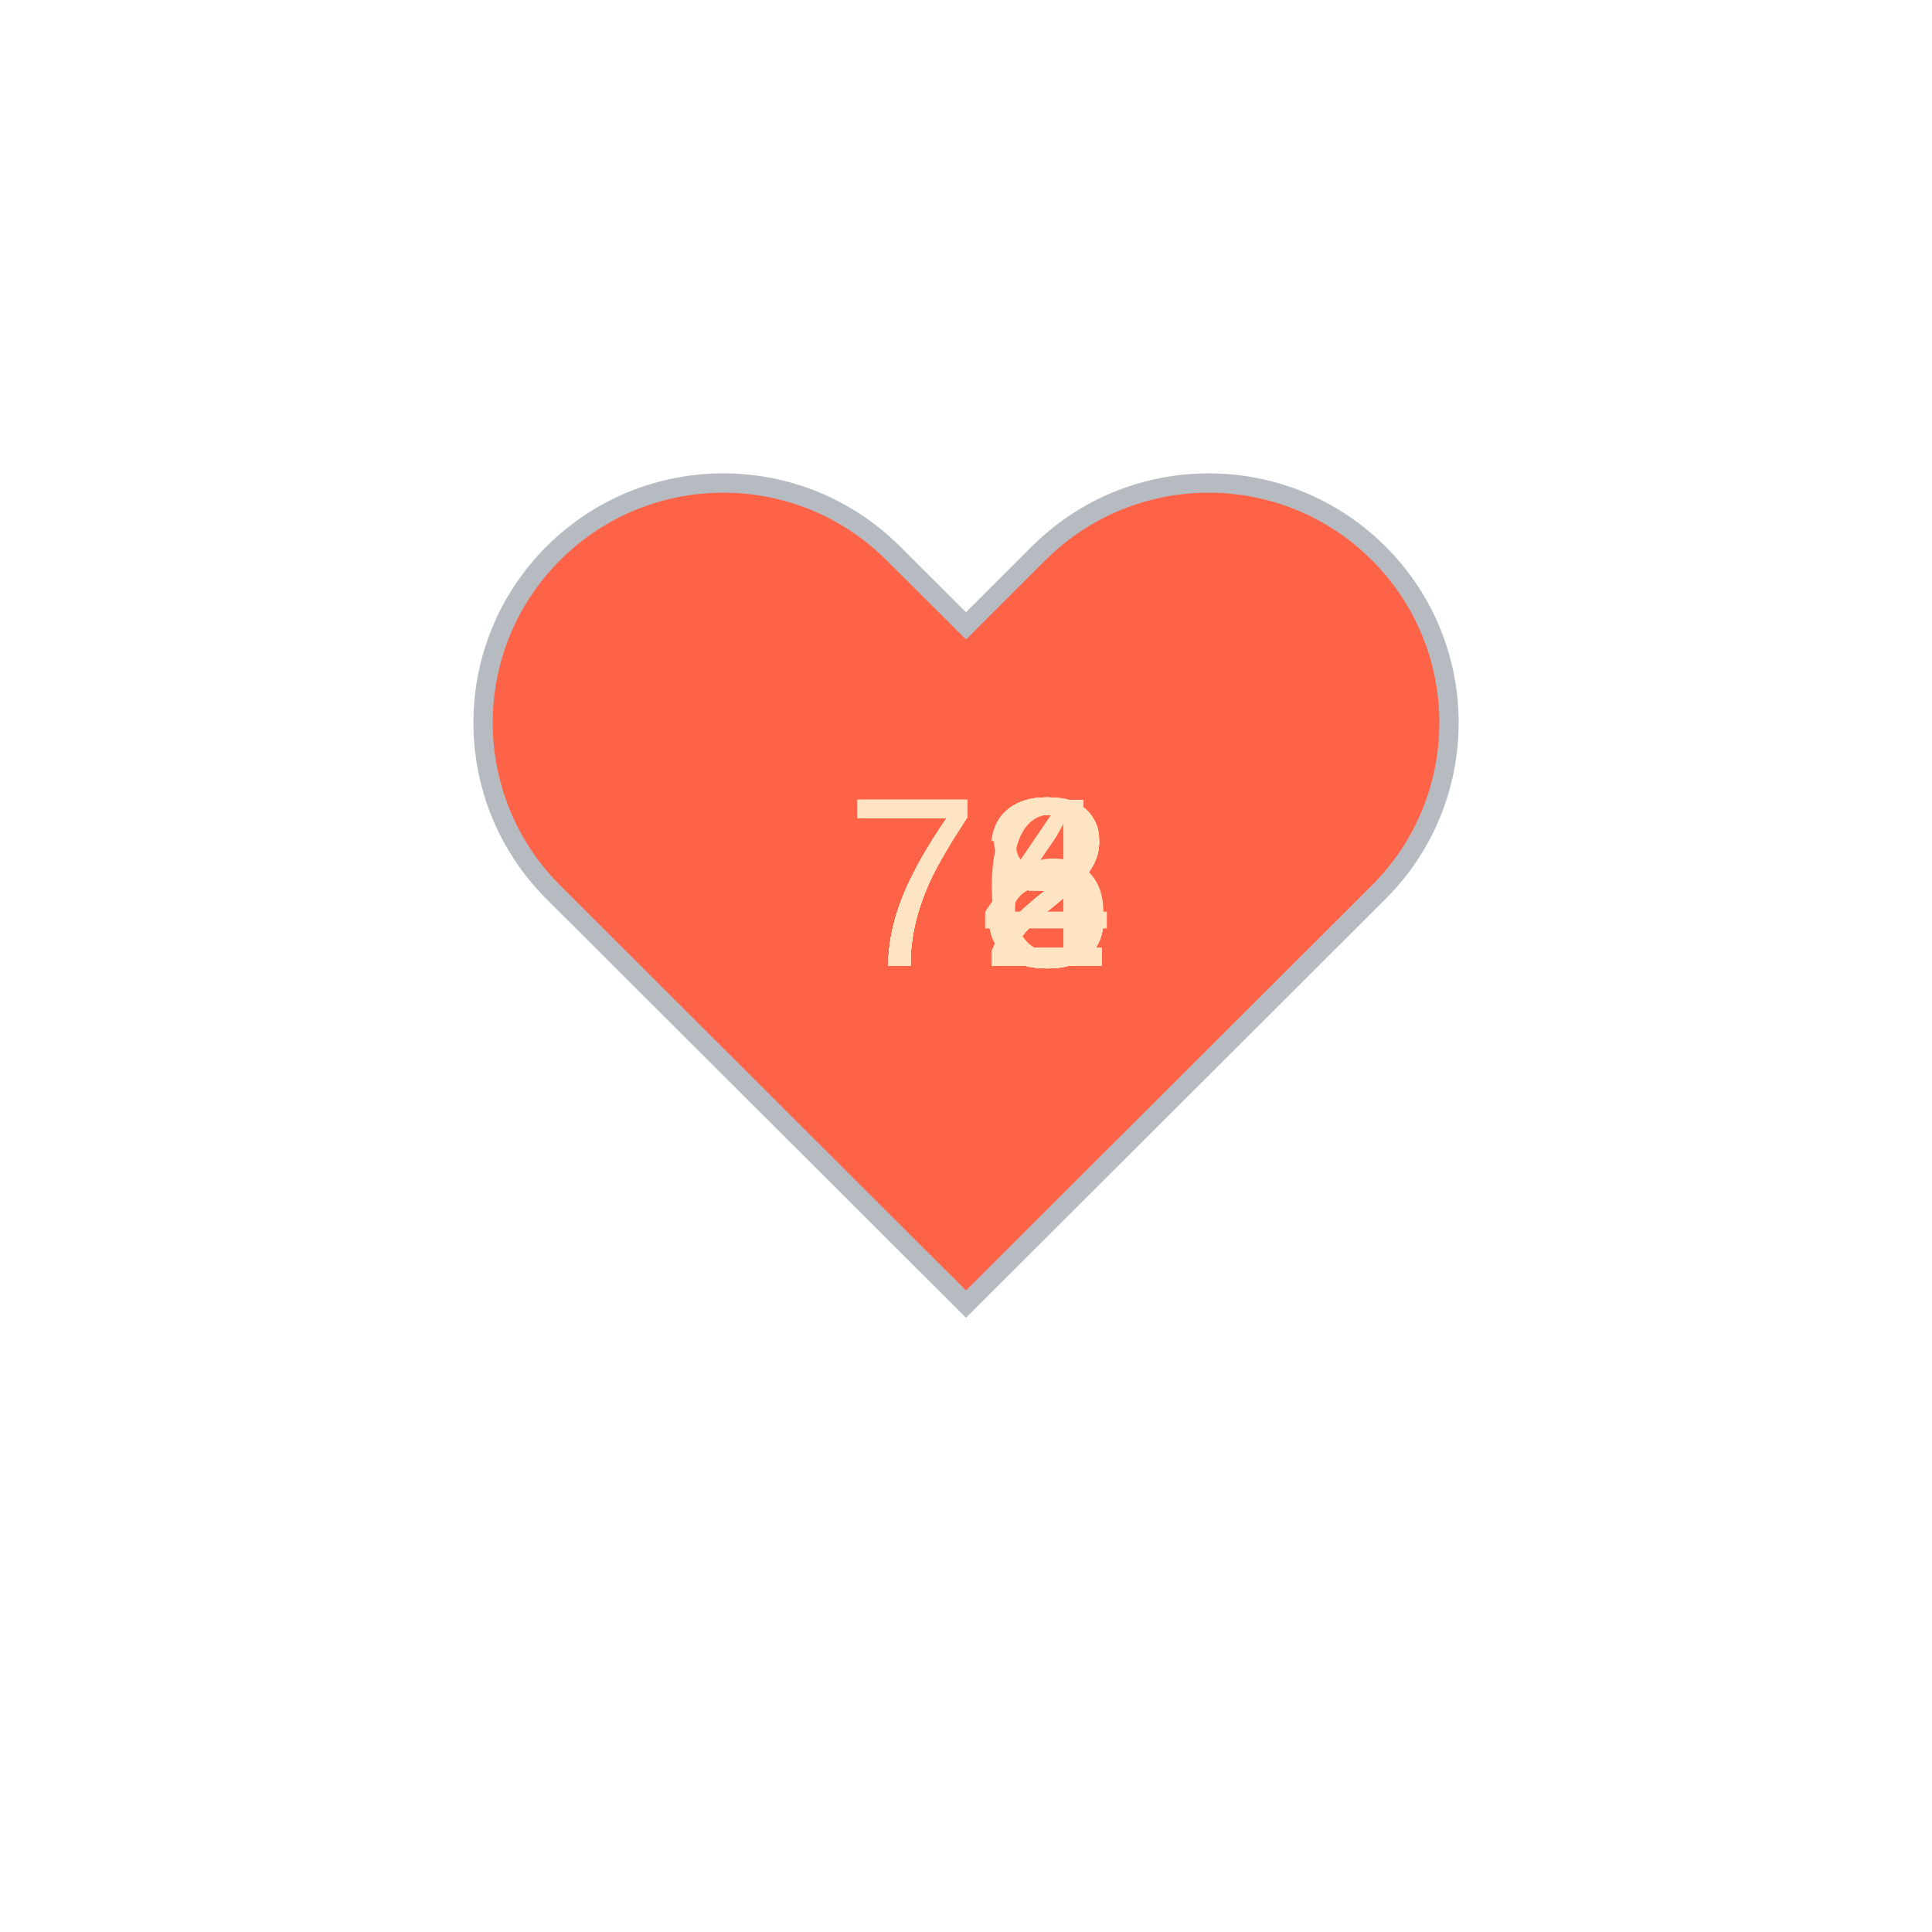
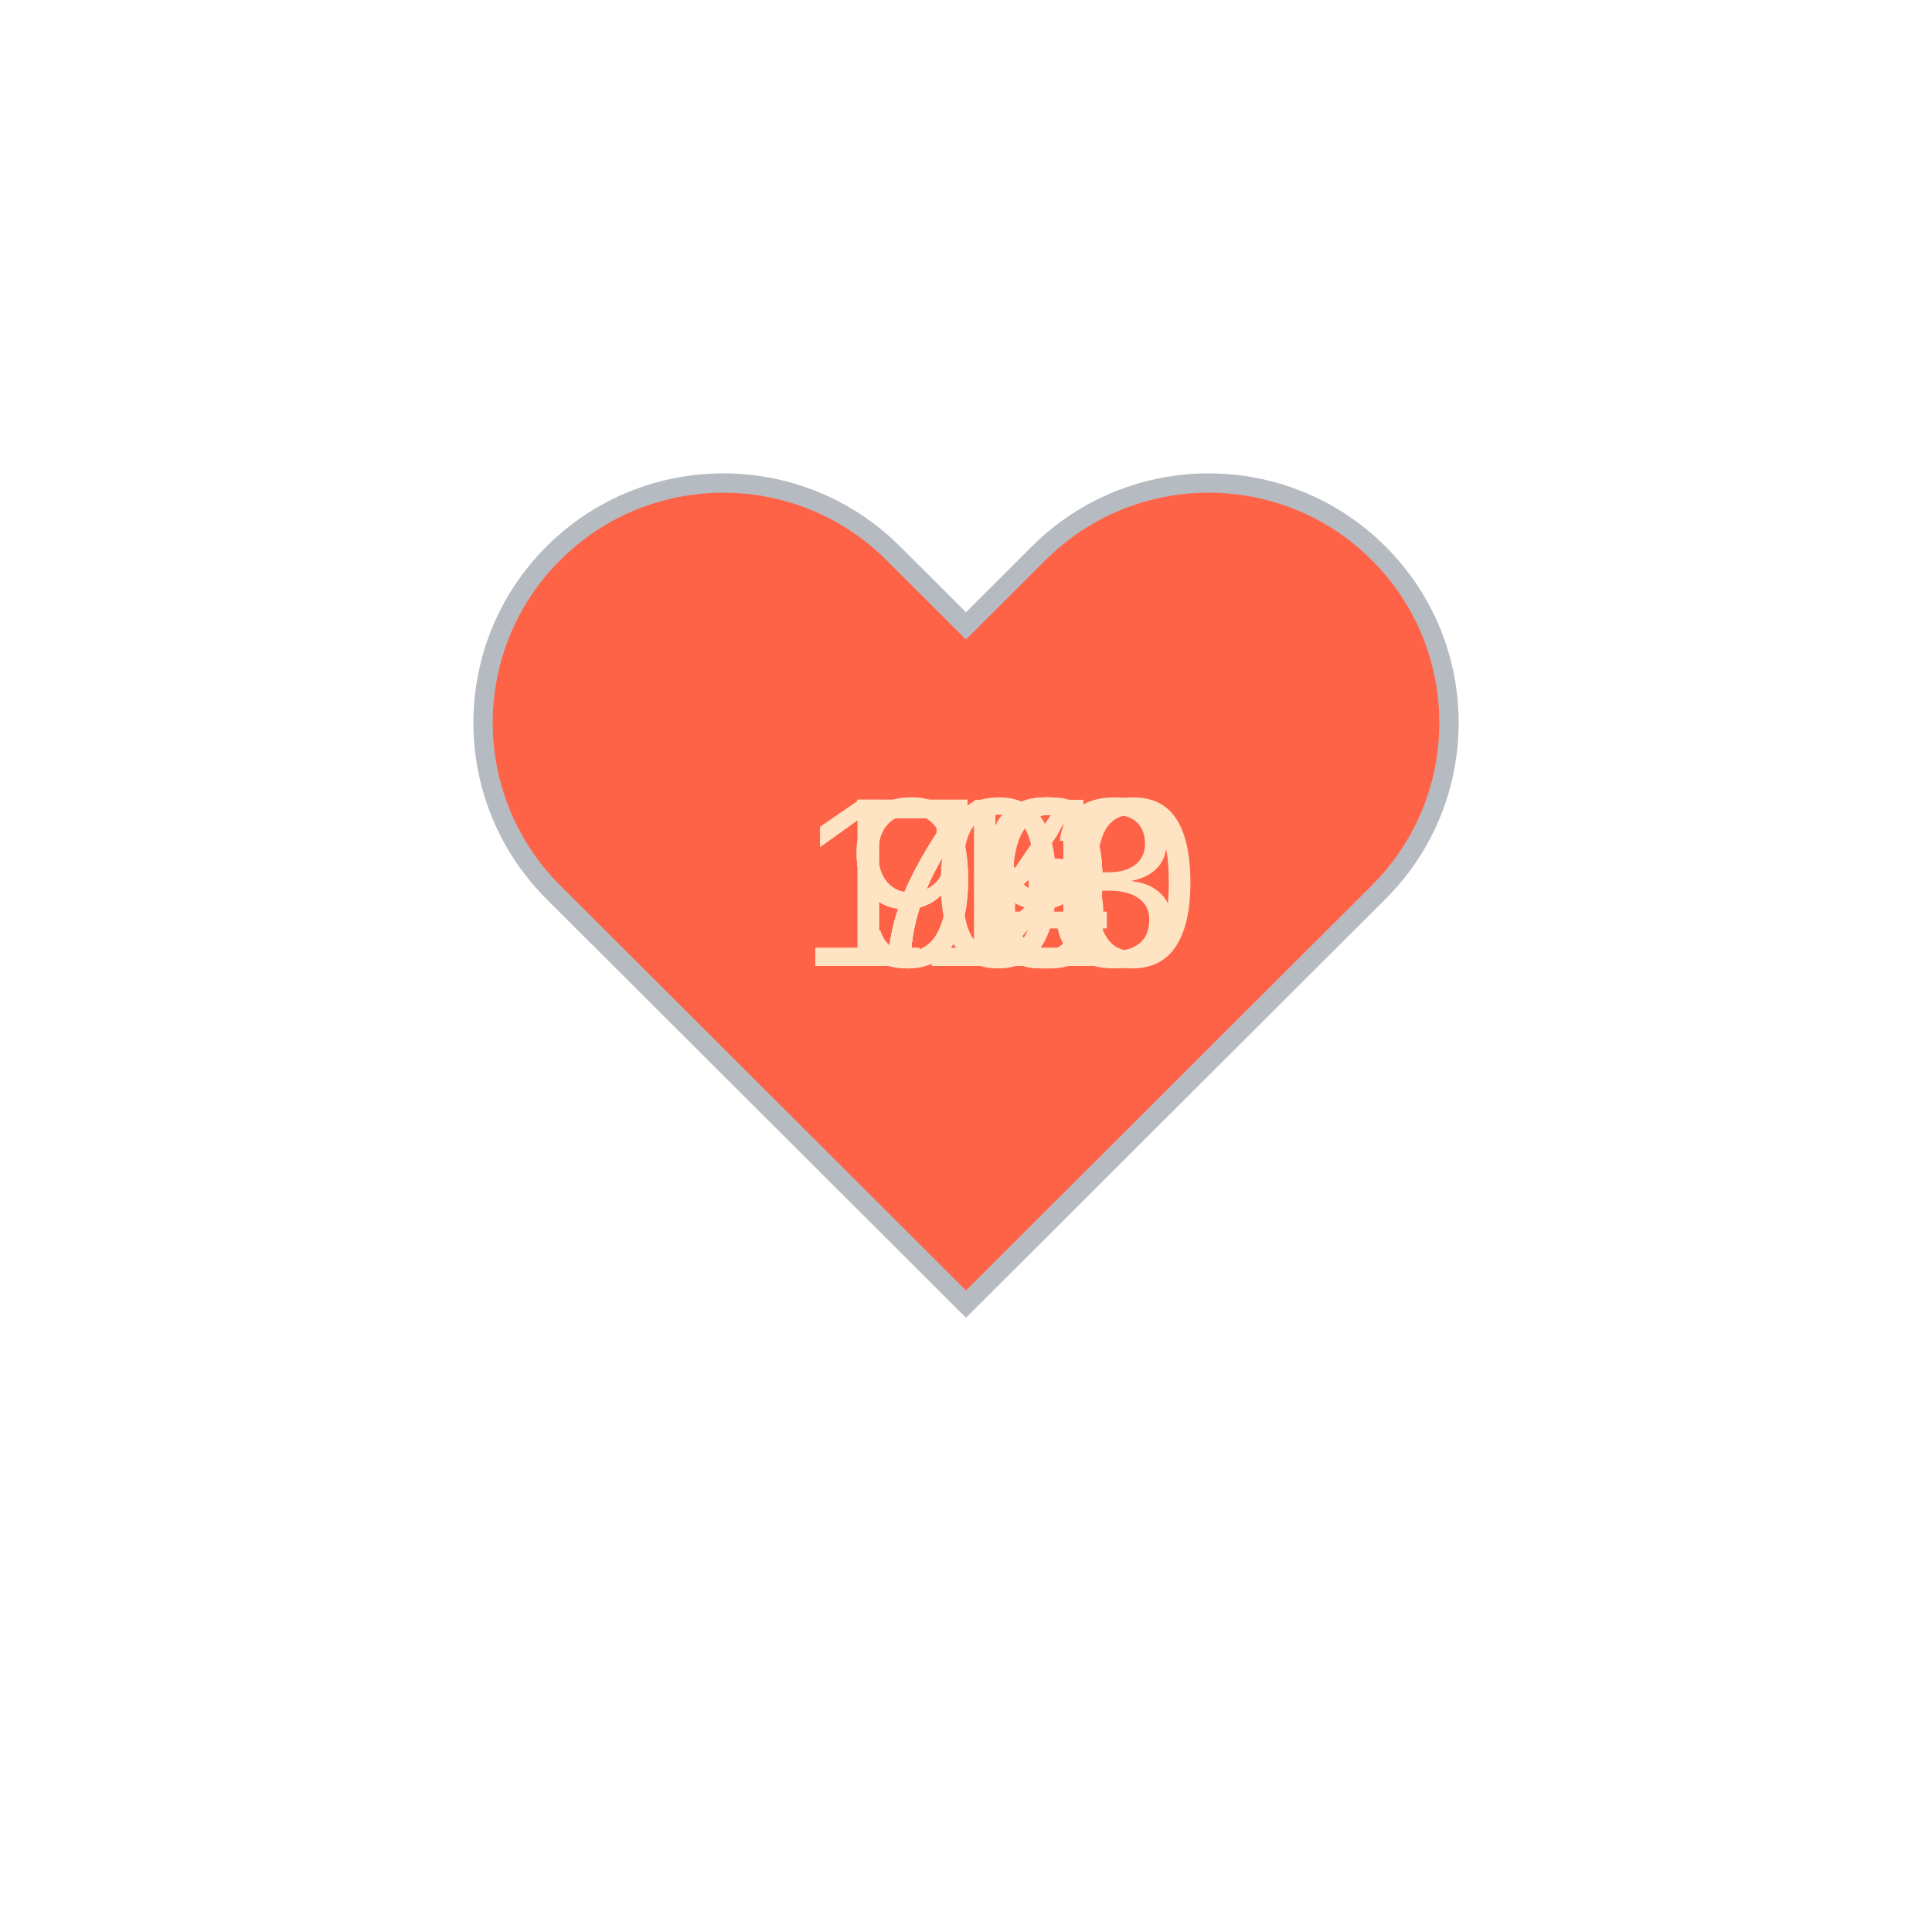
<svg xmlns="http://www.w3.org/2000/svg" baseProfile="full" height="150" version="1.1" viewBox="0,0,200,200" width="150">
  <defs />
  <g transform="translate(100 100)">
    <path d="M92.71,7.27L92.71,7.27c-9.71-9.69-25.46-9.69-35.18,0L50,14.79l-7.54-7.52C32.75-2.42,17-2.42,7.29,7.27v0 c-9.71,9.69-9.71,25.41,0,35.1L50,85l42.71-42.63C102.43,32.68,102.43,16.96,92.71,7.27z" fill="tomato" stroke="#B6BBC1" stroke-width="2" transform="translate(-50 -50)" />
    <animateTransform additive="sum" attributeName="transform" dur="1.2s" repeatCount="indefinite" type="scale" values="1; 1.5; 1.25; 1.5; 1.5; 1;" />
-     <text fill="bisque" style="font-size:25px; font-family:Arial" transform="translate(-12.5 0)">76<animate attributeName="visibility" dur="12.0s" keyTimes="0;0.1;0.2;0.3;0.4;0.5;0.6;0.7;0.8;0.9;1.0" repeatCount="indefinite" values="visible;hidden;hidden;hidden;hidden;hidden;hidden;hidden;hidden;hidden;hidden" />
+     <text fill="bisque" style="font-size:25px; font-family:Arial" transform="translate(-12.5 0)">79<animate attributeName="visibility" dur="12.0s" keyTimes="0;0.1;0.2;0.3;0.4;0.5;0.6;0.7;0.8;0.9;1.0" repeatCount="indefinite" values="visible;hidden;hidden;hidden;hidden;hidden;hidden;hidden;hidden;hidden;hidden" />
    </text>
-     <text fill="bisque" style="font-size:25px; font-family:Arial" transform="translate(-12.5 0)">73<animate attributeName="visibility" dur="12.0s" keyTimes="0;0.1;0.2;0.3;0.4;0.5;0.6;0.7;0.8;0.9;1.0" repeatCount="indefinite" values="hidden;visible;hidden;hidden;hidden;hidden;hidden;hidden;hidden;hidden;hidden" />
+     <text fill="bisque" style="font-size:25px; font-family:Arial" transform="translate(-12.5 0)">79<animate attributeName="visibility" dur="12.0s" keyTimes="0;0.1;0.2;0.3;0.4;0.5;0.6;0.7;0.8;0.9;1.0" repeatCount="indefinite" values="hidden;visible;hidden;hidden;hidden;hidden;hidden;hidden;hidden;hidden;hidden" />
    </text>
    <text fill="bisque" style="font-size:25px; font-family:Arial" transform="translate(-12.5 0)">72<animate attributeName="visibility" dur="12.0s" keyTimes="0;0.1;0.2;0.3;0.4;0.5;0.6;0.7;0.8;0.9;1.0" repeatCount="indefinite" values="hidden;hidden;visible;hidden;hidden;hidden;hidden;hidden;hidden;hidden;hidden" />
    </text>
-     <text fill="bisque" style="font-size:25px; font-family:Arial" transform="translate(-12.5 0)">74<animate attributeName="visibility" dur="12.0s" keyTimes="0;0.1;0.2;0.3;0.4;0.5;0.6;0.7;0.8;0.9;1.0" repeatCount="indefinite" values="hidden;hidden;hidden;visible;hidden;hidden;hidden;hidden;hidden;hidden;hidden" />
+     <text fill="bisque" style="font-size:25px; font-family:Arial" transform="translate(-12.5 0)">72<animate attributeName="visibility" dur="12.0s" keyTimes="0;0.1;0.2;0.3;0.4;0.5;0.6;0.7;0.8;0.9;1.0" repeatCount="indefinite" values="hidden;hidden;hidden;visible;hidden;hidden;hidden;hidden;hidden;hidden;hidden" />
    </text>
-     <text fill="bisque" style="font-size:25px; font-family:Arial" transform="translate(-12.5 0)">72<animate attributeName="visibility" dur="12.0s" keyTimes="0;0.1;0.2;0.3;0.4;0.5;0.6;0.7;0.8;0.9;1.0" repeatCount="indefinite" values="hidden;hidden;hidden;hidden;visible;hidden;hidden;hidden;hidden;hidden;hidden" />
+     <text fill="bisque" style="font-size:25px; font-family:Arial" transform="translate(-12.5 0)">76<animate attributeName="visibility" dur="12.0s" keyTimes="0;0.1;0.2;0.3;0.4;0.5;0.6;0.7;0.8;0.9;1.0" repeatCount="indefinite" values="hidden;hidden;hidden;hidden;visible;hidden;hidden;hidden;hidden;hidden;hidden" />
    </text>
-     <text fill="bisque" style="font-size:25px; font-family:Arial" transform="translate(-12.5 0)">72<animate attributeName="visibility" dur="12.0s" keyTimes="0;0.1;0.2;0.3;0.4;0.5;0.6;0.7;0.8;0.9;1.0" repeatCount="indefinite" values="hidden;hidden;hidden;hidden;hidden;visible;hidden;hidden;hidden;hidden;hidden" />
+     <text fill="bisque" style="font-size:25px; font-family:Arial" transform="translate(-12.5 0)">79<animate attributeName="visibility" dur="12.0s" keyTimes="0;0.1;0.2;0.3;0.4;0.5;0.6;0.7;0.8;0.9;1.0" repeatCount="indefinite" values="hidden;hidden;hidden;hidden;hidden;visible;hidden;hidden;hidden;hidden;hidden" />
    </text>
-     <text fill="bisque" style="font-size:25px; font-family:Arial" transform="translate(-12.5 0)">72<animate attributeName="visibility" dur="12.0s" keyTimes="0;0.1;0.2;0.3;0.4;0.5;0.6;0.7;0.8;0.9;1.0" repeatCount="indefinite" values="hidden;hidden;hidden;hidden;hidden;hidden;visible;hidden;hidden;hidden;hidden" />
+     <text fill="bisque" style="font-size:25px; font-family:Arial" transform="translate(-17.5 0)">100<animate attributeName="visibility" dur="12.0s" keyTimes="0;0.1;0.2;0.3;0.4;0.5;0.6;0.7;0.8;0.9;1.0" repeatCount="indefinite" values="hidden;hidden;hidden;hidden;hidden;hidden;visible;hidden;hidden;hidden;hidden" />
    </text>
-     <text fill="bisque" style="font-size:25px; font-family:Arial" transform="translate(-12.5 0)">73<animate attributeName="visibility" dur="12.0s" keyTimes="0;0.1;0.2;0.3;0.4;0.5;0.6;0.7;0.8;0.9;1.0" repeatCount="indefinite" values="hidden;hidden;hidden;hidden;hidden;hidden;hidden;visible;hidden;hidden;hidden" />
+     <text fill="bisque" style="font-size:25px; font-family:Arial" transform="translate(-17.5 0)">113<animate attributeName="visibility" dur="12.0s" keyTimes="0;0.1;0.2;0.3;0.4;0.5;0.6;0.7;0.8;0.9;1.0" repeatCount="indefinite" values="hidden;hidden;hidden;hidden;hidden;hidden;hidden;visible;hidden;hidden;hidden" />
    </text>
-     <text fill="bisque" style="font-size:25px; font-family:Arial" transform="translate(-12.5 0)">73<animate attributeName="visibility" dur="12.0s" keyTimes="0;0.1;0.2;0.3;0.4;0.5;0.6;0.7;0.8;0.9;1.0" repeatCount="indefinite" values="hidden;hidden;hidden;hidden;hidden;hidden;hidden;hidden;visible;hidden;hidden" />
+     <text fill="bisque" style="font-size:25px; font-family:Arial" transform="translate(-12.5 0)">94<animate attributeName="visibility" dur="12.0s" keyTimes="0;0.1;0.2;0.3;0.4;0.5;0.6;0.7;0.8;0.9;1.0" repeatCount="indefinite" values="hidden;hidden;hidden;hidden;hidden;hidden;hidden;hidden;visible;hidden;hidden" />
    </text>
-     <text fill="bisque" style="font-size:25px; font-family:Arial" transform="translate(-12.5 0)">78<animate attributeName="visibility" dur="12.0s" keyTimes="0;0.1;0.2;0.3;0.4;0.5;0.6;0.7;0.8;0.9;1.0" repeatCount="indefinite" values="hidden;hidden;hidden;hidden;hidden;hidden;hidden;hidden;hidden;visible;hidden" />
+     <text fill="bisque" style="font-size:25px; font-family:Arial" transform="translate(-12.5 0)">93<animate attributeName="visibility" dur="12.0s" keyTimes="0;0.1;0.2;0.3;0.4;0.5;0.6;0.7;0.8;0.9;1.0" repeatCount="indefinite" values="hidden;hidden;hidden;hidden;hidden;hidden;hidden;hidden;hidden;visible;hidden" />
    </text>
  </g>
</svg>
